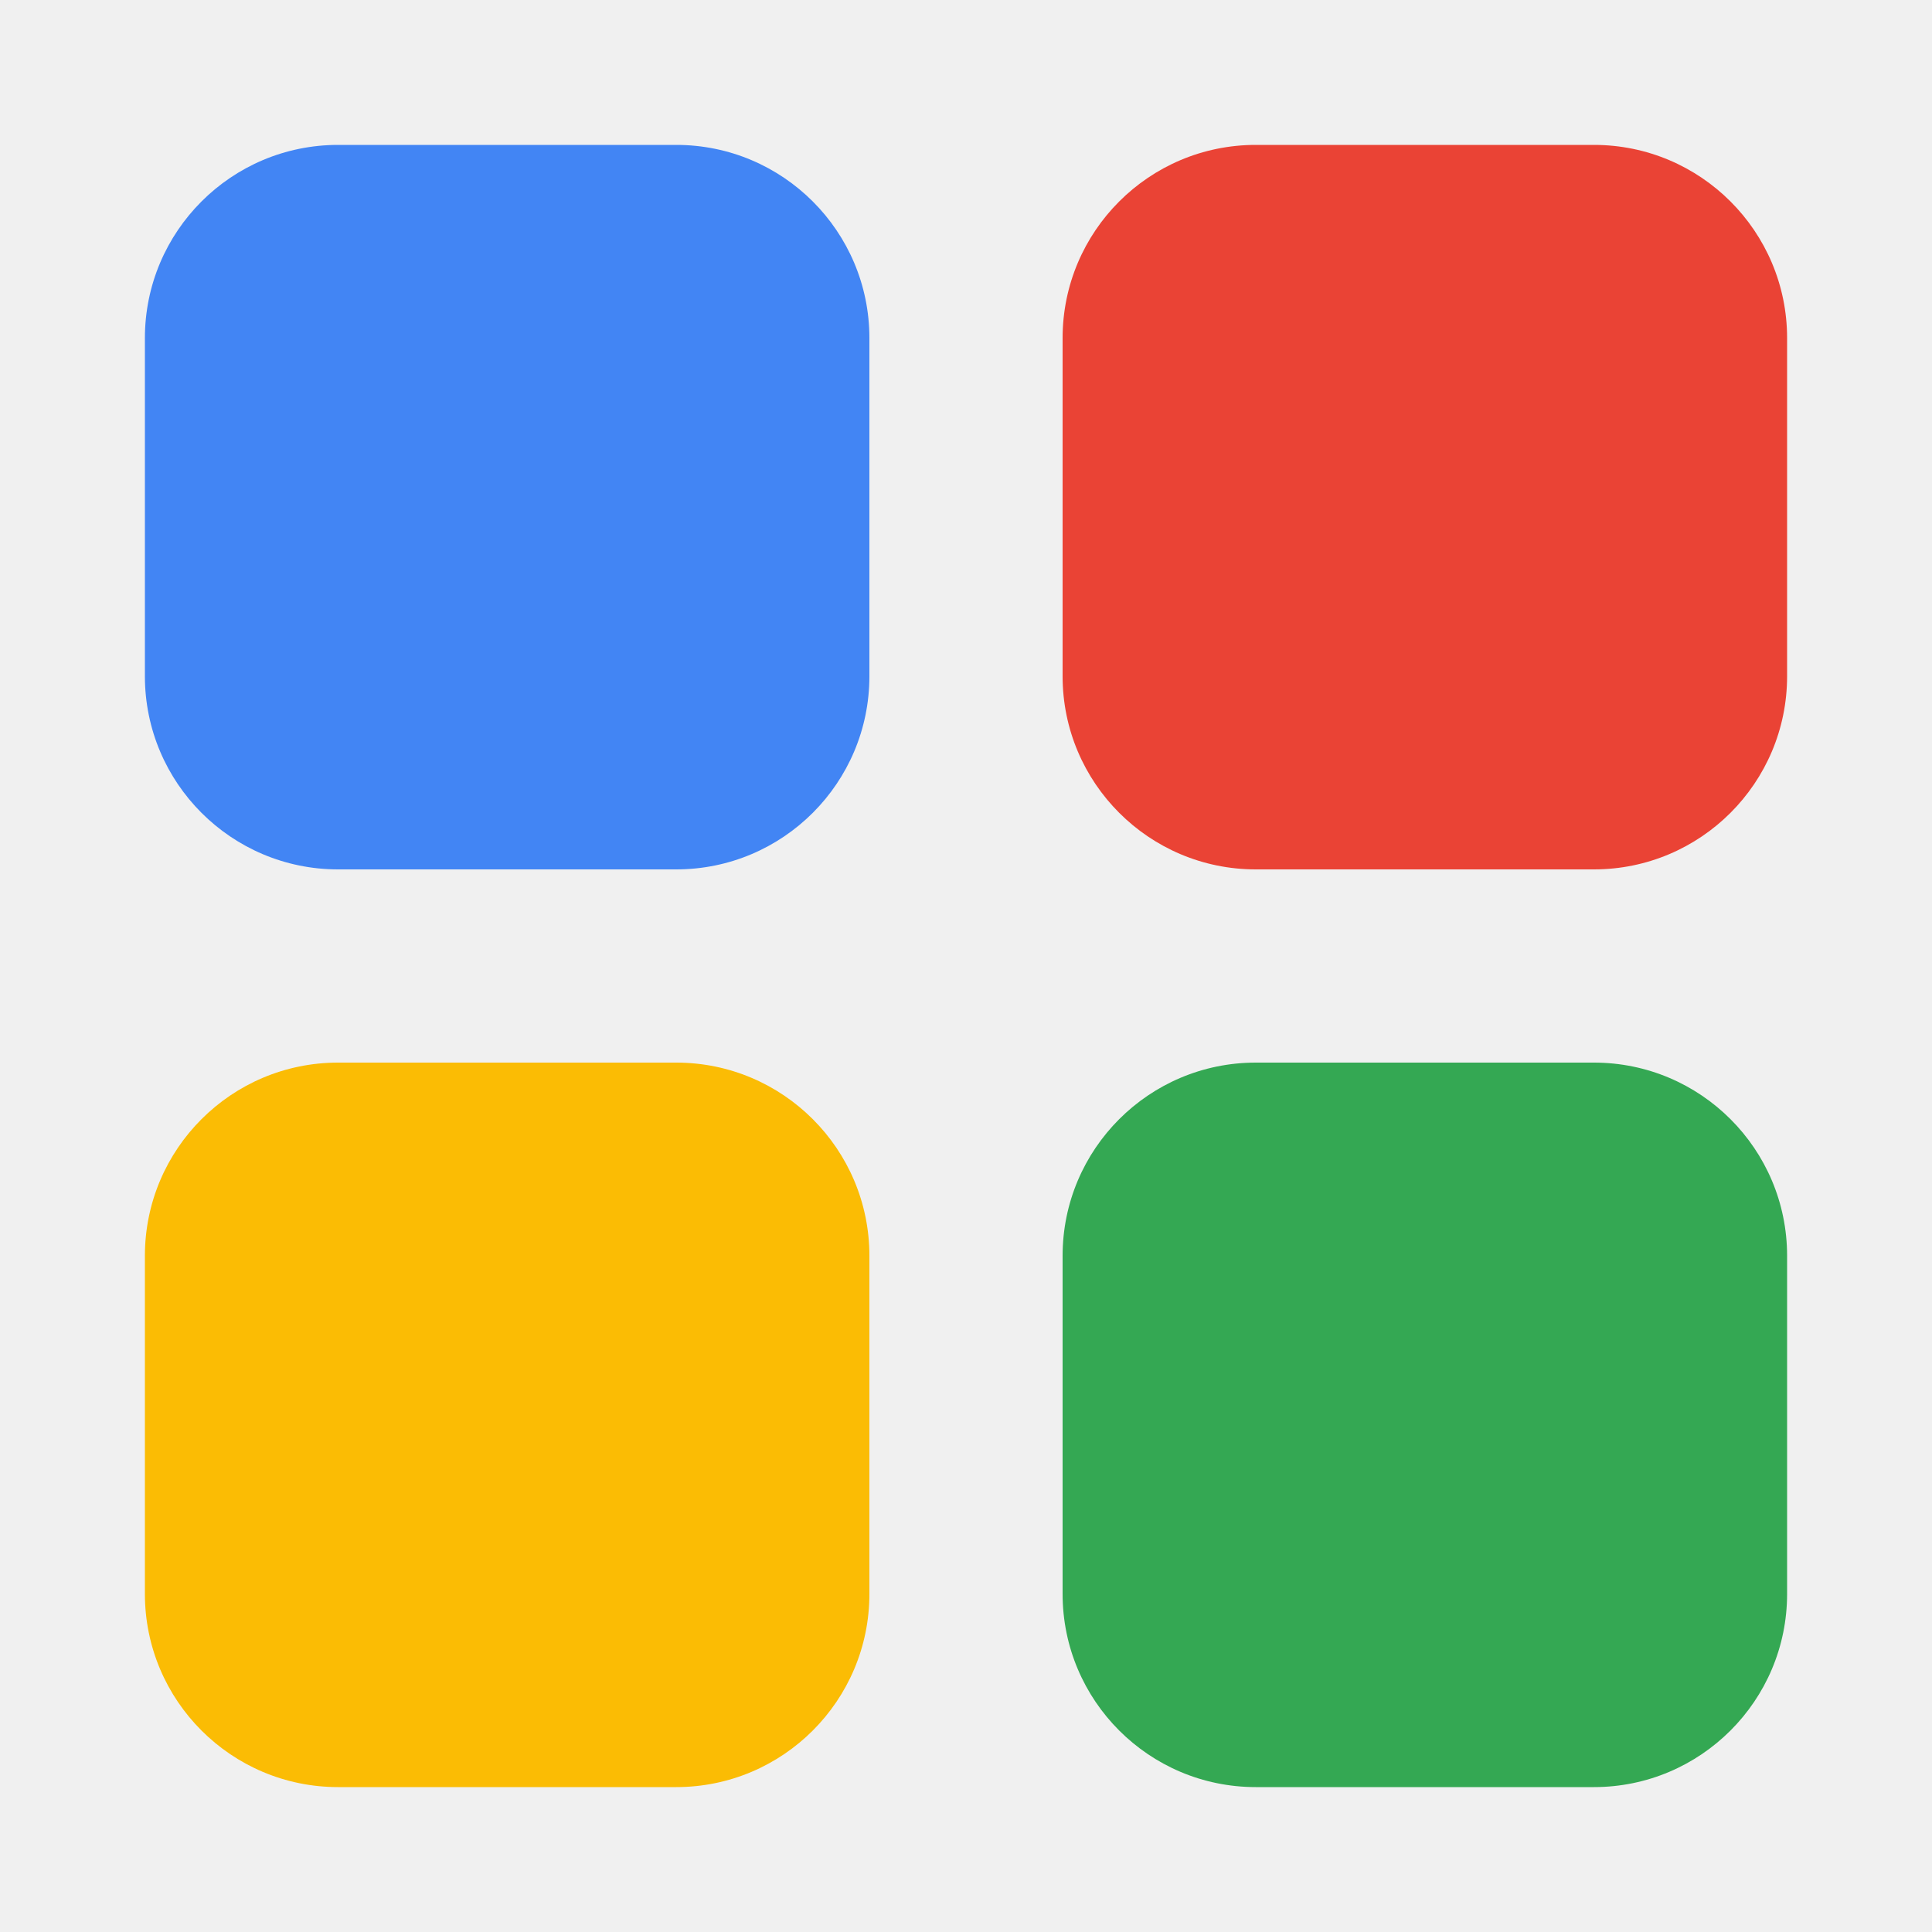
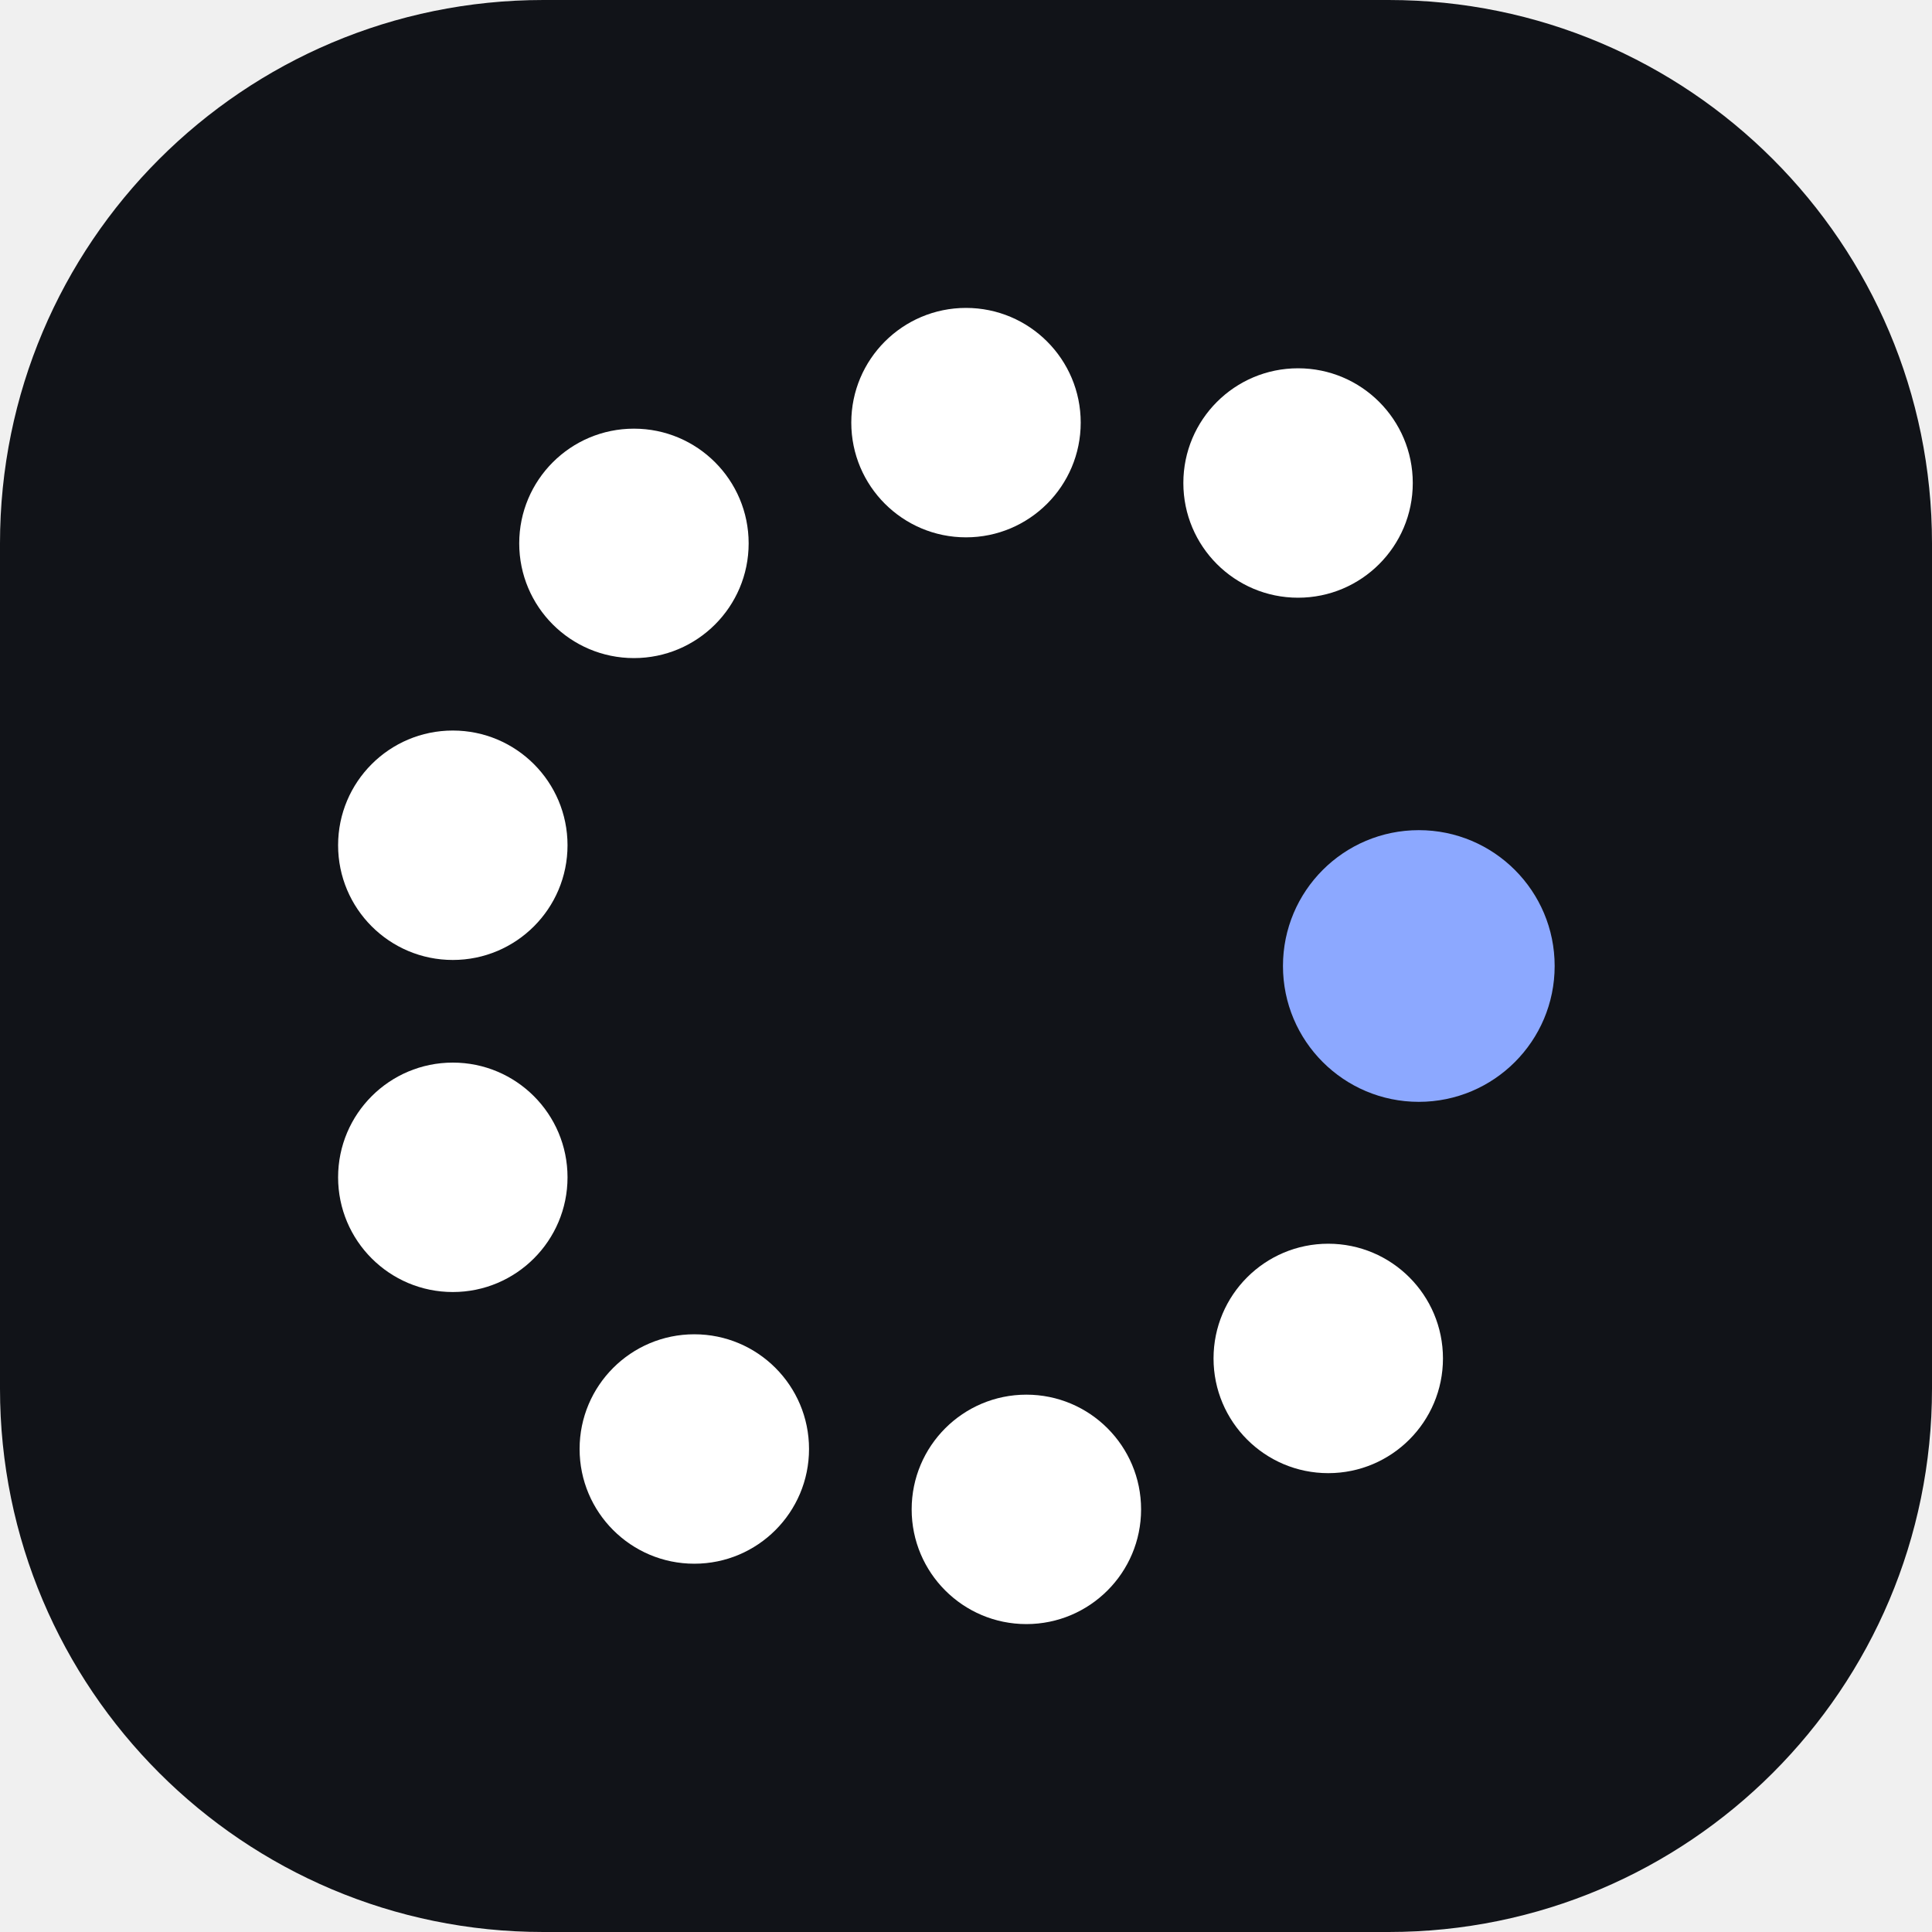
- <svg xmlns="http://www.w3.org/2000/svg" viewBox="0 0 40 40">
-   <rect x="3" y="3" width="15" height="15" rx="4" fill="#4285f4" />
-   <rect x="22" y="3" width="15" height="15" rx="4" fill="#ea4335" />
-   <rect x="3" y="22" width="15" height="15" rx="4" fill="#fbbc04" />
-   <rect x="22" y="22" width="15" height="15" rx="4" fill="#34a853" />
+ <svg xmlns="http://www.w3.org/2000/svg" viewBox="0 0 64 64">
+   <rect width="64" height="64" rx="18" fill="#111318" />
+   <g fill="#fff">
+     <circle cx="43" cy="16" r="3.8" />
+     <circle cx="32" cy="14" r="3.8" />
+     <circle cx="21" cy="18" r="3.8" />
+     <circle cx="15" cy="28" r="3.8" />
+     <circle cx="15" cy="39" r="3.8" />
+     <circle cx="23" cy="48" r="3.8" />
+     <circle cx="34" cy="50" r="3.8" />
+     <circle cx="44" cy="45" r="3.8" />
+     <circle cx="47" cy="32" r="4.5" fill="#8ca8ff" />
+   </g>
</svg>
